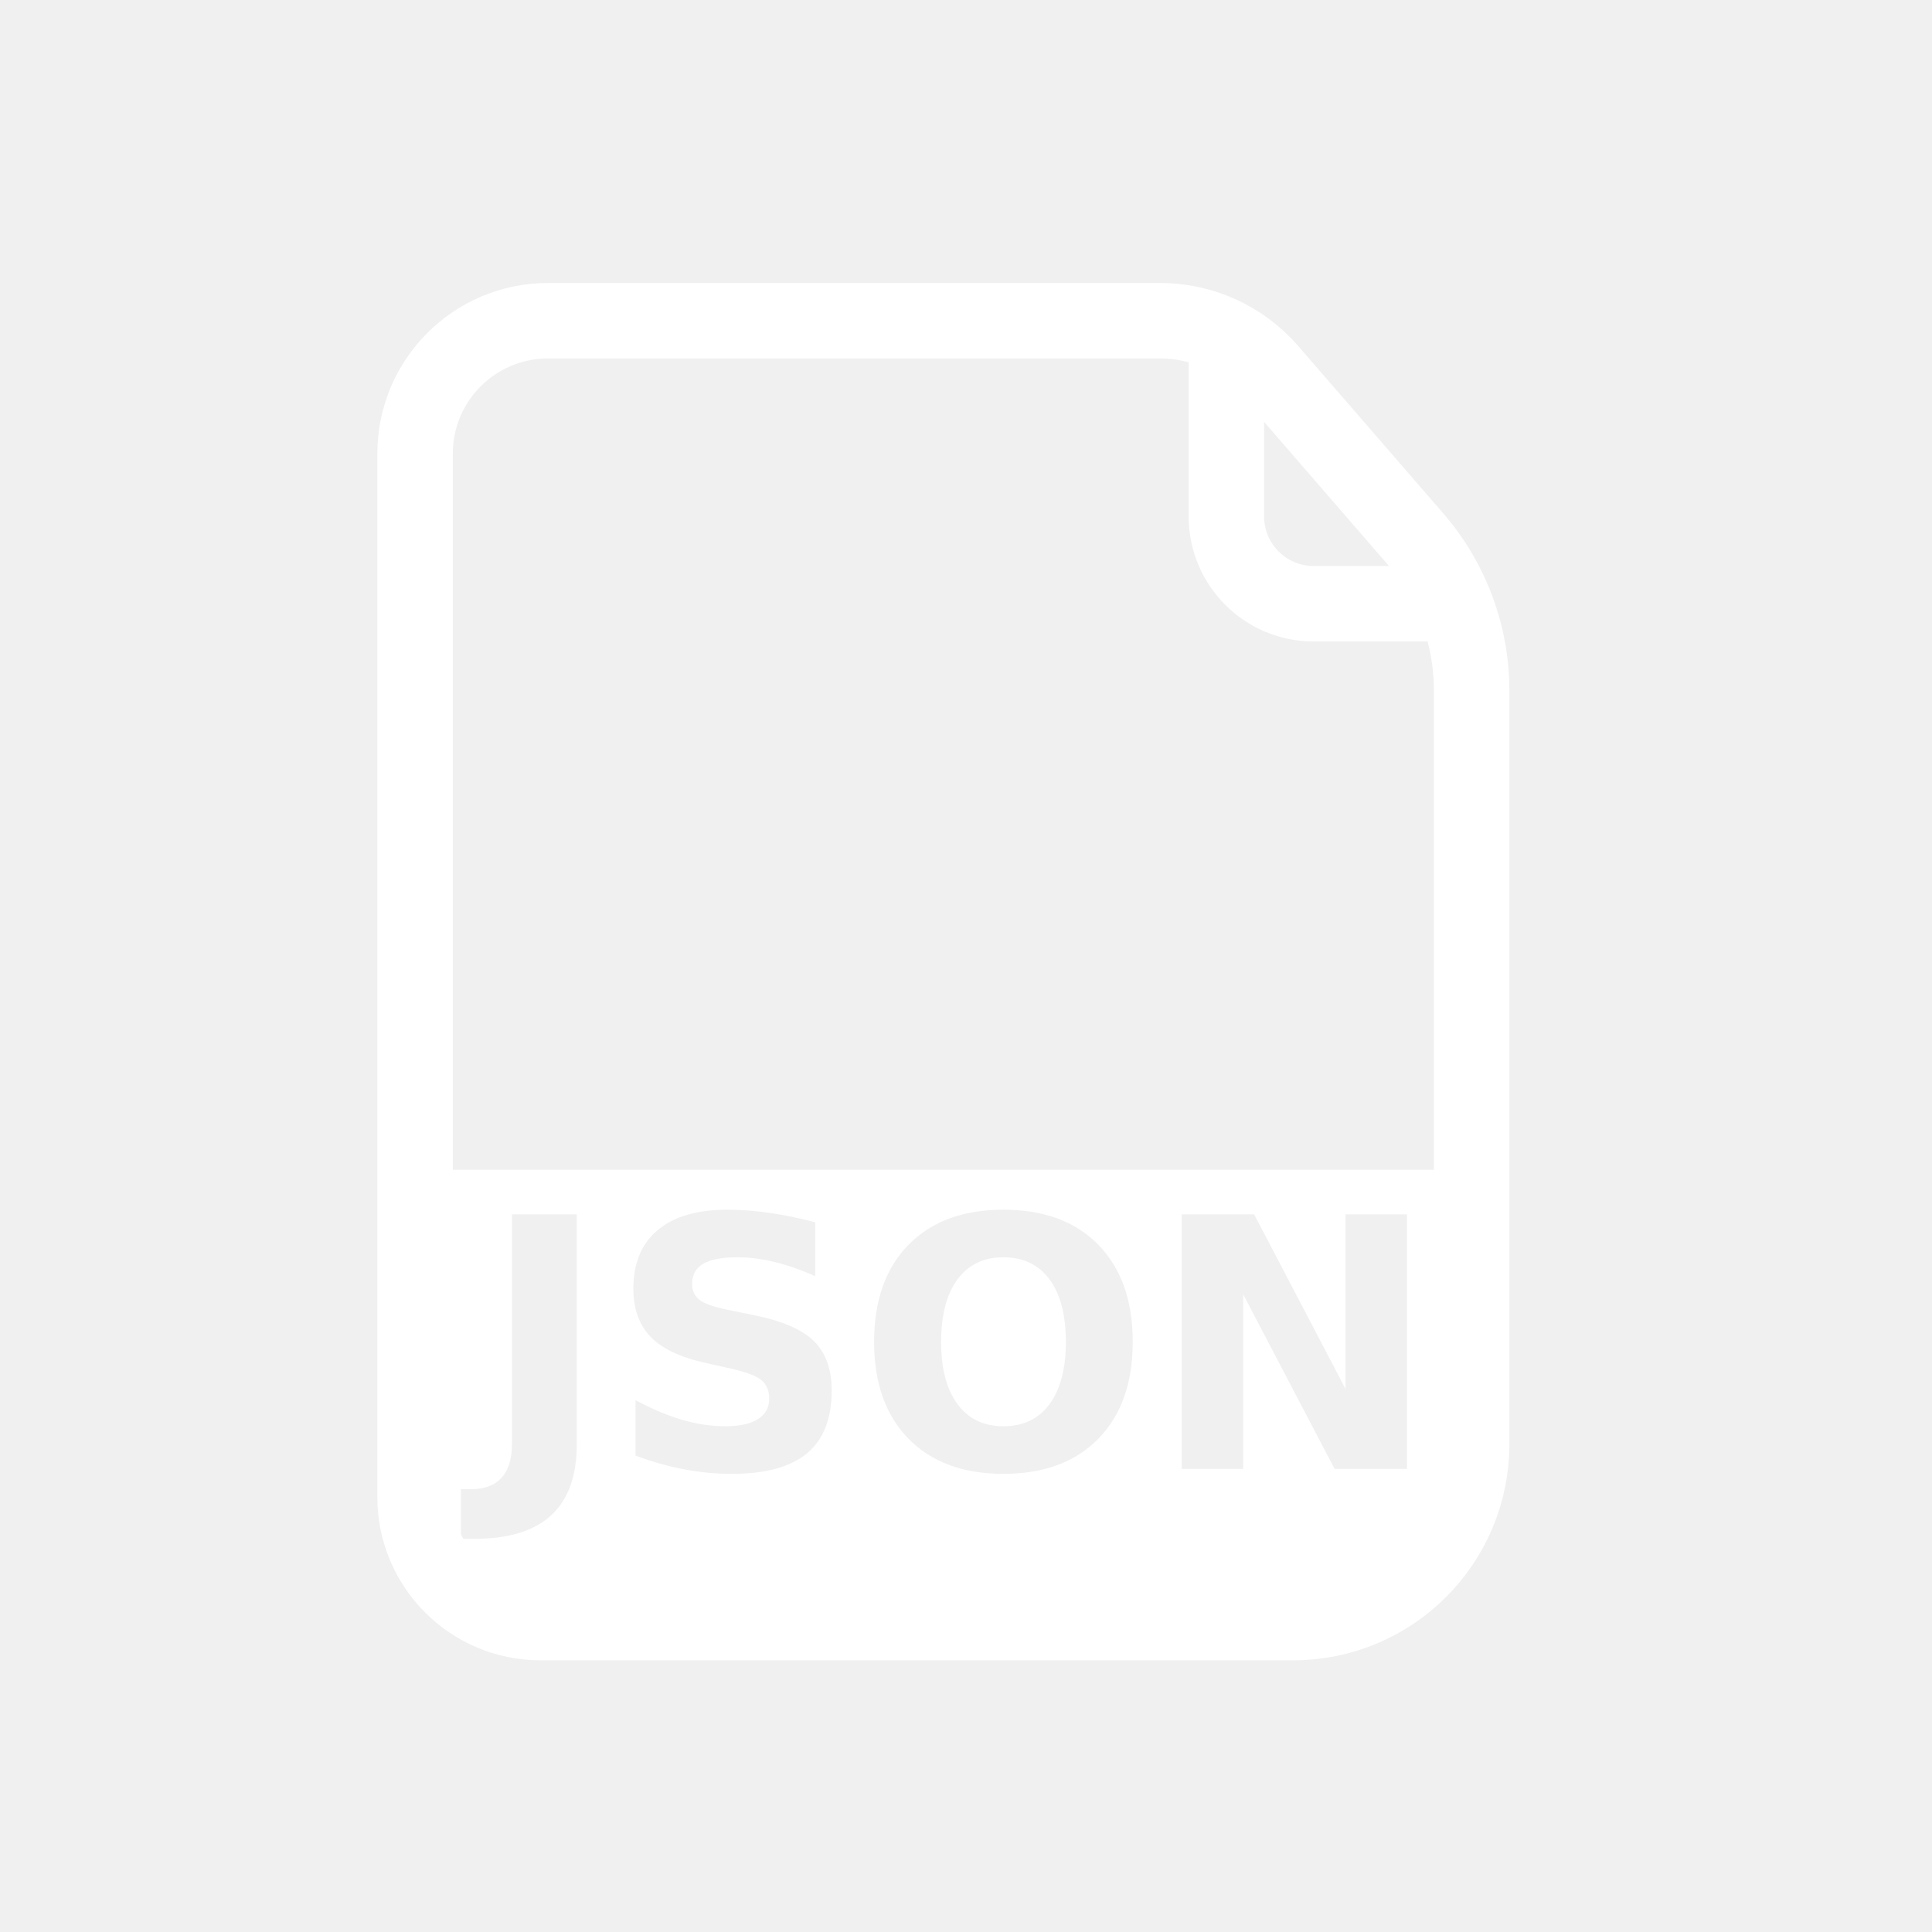
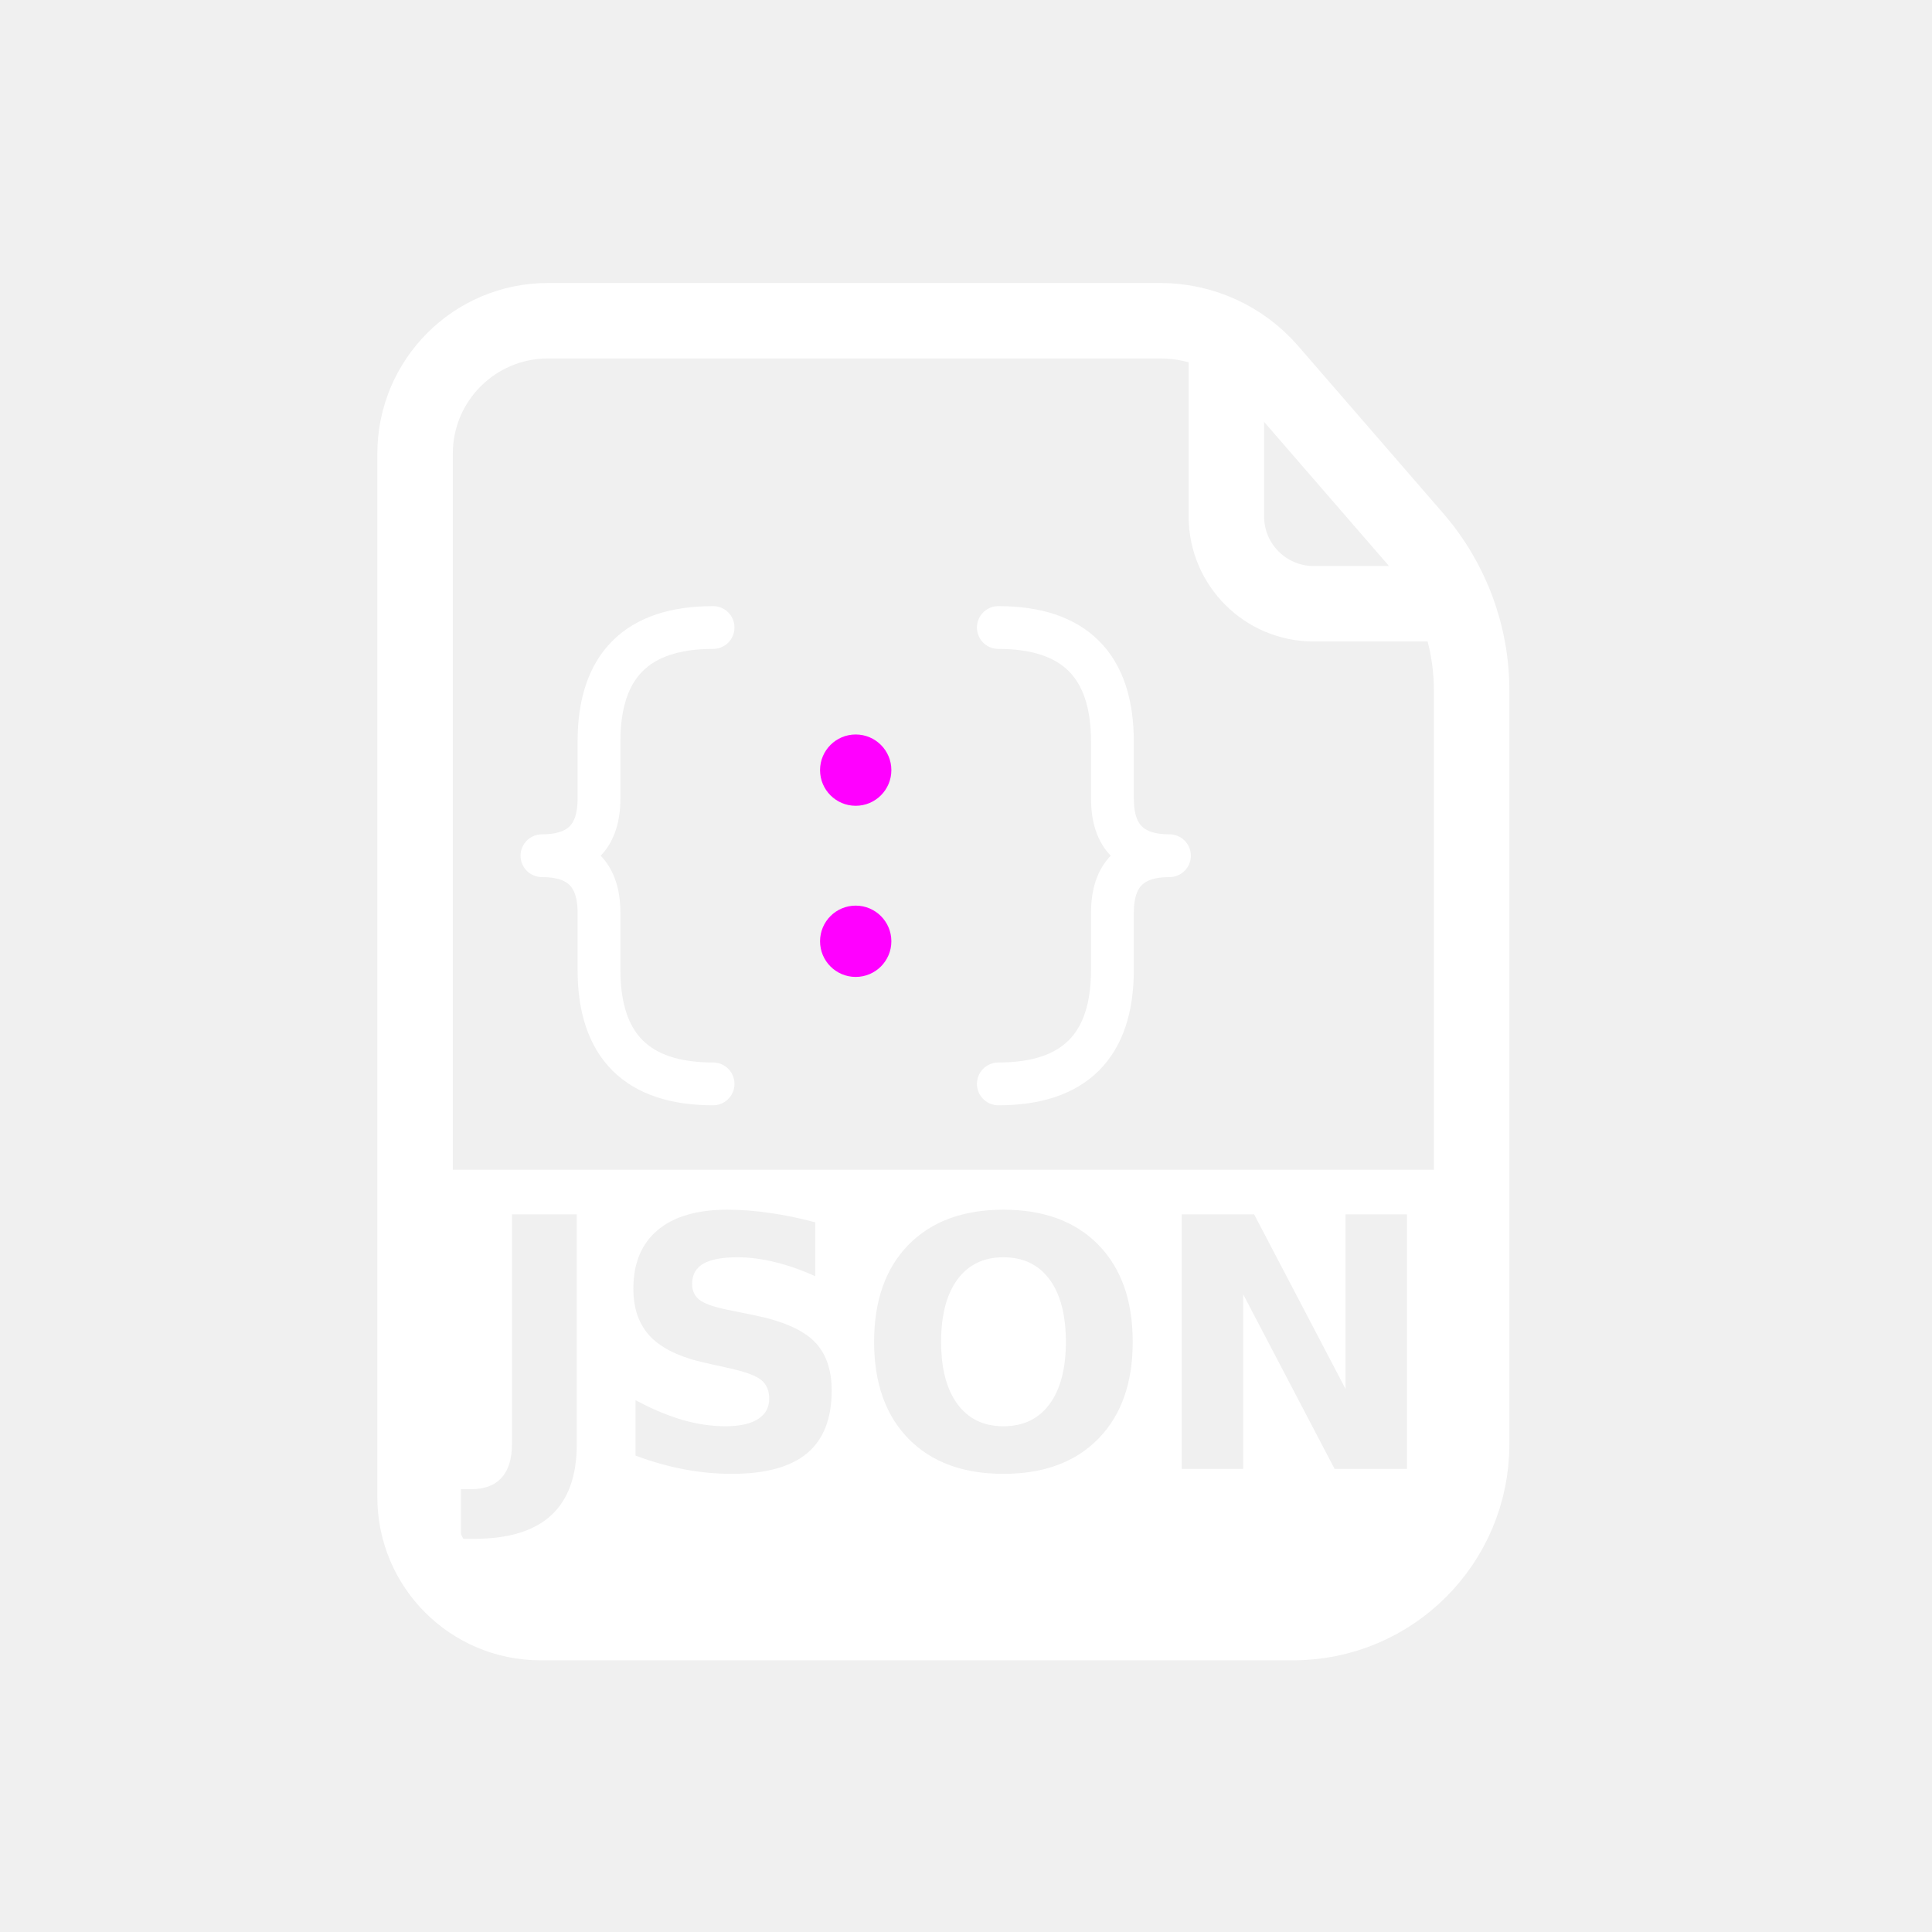
<svg xmlns="http://www.w3.org/2000/svg" width="512" height="512" viewBox="0 0 135.467 135.467" version="1.1" id="svg1">
  <defs id="defs1">
    </defs>
  <g id="layer1">
+     <path style="fill:none;stroke:#ffffff;stroke-width:3;stroke-linejoin:round;stroke-linecap:round" d="M 50 44 Q 42 44 42 52 L 42 56 Q 42 60 38 60 Q 42 60 42 64 L 42 68 Q 42 76 50 76" />
+     <path style="fill:none;stroke:#ffffff;stroke-width:3;stroke-linejoin:round;stroke-linecap:round" d="M 70 44 Q 78 44 78 52 L 78 56 Q 78 60 82 60 Q 78 60 78 64 L 78 68 Q 78 76 70 76" />
+     <circle cx="60" cy="54" r="2.5" style="fill:#ff00ff;stroke:none" />
+     <circle cx="60" cy="66" r="2.5" style="fill:#ff00ff;stroke:none" />
    <path style="fill:none;stroke:#ffffff;stroke-width:5.292;stroke-linejoin:round;stroke-dasharray:none;stroke-opacity:1" d="m 29.104,104.975 0,-73.167 a 9.319,9.319 135 0 1 9.319,-9.319 h 42.935 a 10.143,10.143 24.543 0 1 7.665,3.5 l 10.178,11.744 a 16.317,16.317 69.543 0 1 3.986,10.687 v 52.843 a 12.507,12.507 135 0 1 -12.507,12.507 l -52.781,0 a 8.795,8.795 45 0 1 -8.795,-8.795 z" id="path2" />
    <path style="fill:none;stroke:#ffffff;stroke-width:5.292;stroke-linejoin:round;stroke-dasharray:none;stroke-opacity:1" d="m 85.99,22.49 v 13.72 a 6.124,6.124 45 0 0 6.124,6.124 H 103.188" id="path3" />
    <path id="path10" style="fill:#ffffff;fill-opacity:1;stroke:none;stroke-width:2.117;stroke-linecap:round;stroke-linejoin:round;stroke-dasharray:none;stroke-opacity:1;paint-order:stroke fill markers" d="M 29.104 82.021 L 29.104 106.487 A 7.284 7.284 0 0 0 36.388 113.771 L 93.286 113.771 A 9.901 9.901 0 0 0 103.188 103.87 L 103.188 82.021 L 29.104 82.021 z M 50.997 84.821 C 51.965 84.821 52.96 84.897 53.983 85.049 C 55.006 85.192 56.065 85.411 57.159 85.706 L 57.159 89.484 C 56.191 89.046 55.247 88.715 54.326 88.492 C 53.405 88.269 52.535 88.157 51.717 88.157 C 50.631 88.157 49.828 88.309 49.309 88.612 C 48.789 88.915 48.529 89.385 48.529 90.022 C 48.529 90.501 48.702 90.875 49.049 91.146 C 49.403 91.409 50.04 91.637 50.961 91.828 L 52.898 92.222 C 54.857 92.621 56.25 93.227 57.077 94.04 C 57.903 94.853 58.316 96.009 58.316 97.507 C 58.316 99.476 57.737 100.943 56.581 101.907 C 55.431 102.864 53.673 103.342 51.304 103.342 C 50.186 103.342 49.065 103.234 47.939 103.019 C 46.814 102.804 45.688 102.485 44.563 102.063 L 44.563 98.177 C 45.688 98.783 46.775 99.241 47.821 99.552 C 48.876 99.855 49.891 100.006 50.867 100.006 C 51.858 100.006 52.618 99.839 53.145 99.504 C 53.672 99.169 53.936 98.691 53.936 98.069 C 53.936 97.511 53.755 97.081 53.393 96.778 C 53.039 96.475 52.327 96.204 51.256 95.965 L 49.497 95.57 C 47.734 95.188 46.444 94.578 45.625 93.741 C 44.814 92.904 44.409 91.776 44.409 90.357 C 44.409 88.58 44.976 87.213 46.109 86.256 C 47.243 85.3 48.872 84.821 50.997 84.821 z M 70.357 84.821 C 73.191 84.821 75.41 85.642 77.015 87.284 C 78.621 88.926 79.424 91.194 79.424 94.088 C 79.424 96.973 78.621 99.237 77.015 100.879 C 75.41 102.521 73.191 103.342 70.357 103.342 C 67.532 103.342 65.312 102.521 63.699 100.879 C 62.093 99.237 61.291 96.973 61.291 94.088 C 61.291 91.194 62.093 88.926 63.699 87.284 C 65.312 85.642 67.532 84.821 70.357 84.821 z M 35.898 85.144 L 40.443 85.144 L 40.443 101.262 C 40.443 103.485 39.845 105.148 38.648 106.248 C 37.46 107.348 35.658 107.898 33.242 107.898 L 32.321 107.898 L 32.321 104.418 L 33.029 104.418 C 33.973 104.418 34.686 104.151 35.166 103.617 C 35.654 103.083 35.898 102.298 35.898 101.262 L 35.898 85.144 z M 82.859 85.144 L 87.935 85.144 L 94.346 97.388 L 94.346 85.144 L 98.654 85.144 L 98.654 102.995 L 93.578 102.995 L 87.168 90.752 L 87.168 102.995 L 82.859 102.995 L 82.859 85.144 z M 70.357 88.157 C 68.972 88.157 67.898 88.675 67.134 89.711 C 66.371 90.748 65.989 92.207 65.989 94.088 C 65.989 95.961 66.371 97.416 67.134 98.452 C 67.898 99.488 68.972 100.006 70.357 100.006 C 71.75 100.006 72.828 99.488 73.592 98.452 C 74.355 97.416 74.737 95.961 74.737 94.088 C 74.737 92.207 74.355 90.748 73.592 89.711 C 72.828 88.675 71.75 88.157 70.357 88.157 z " />
  </g>
</svg>
